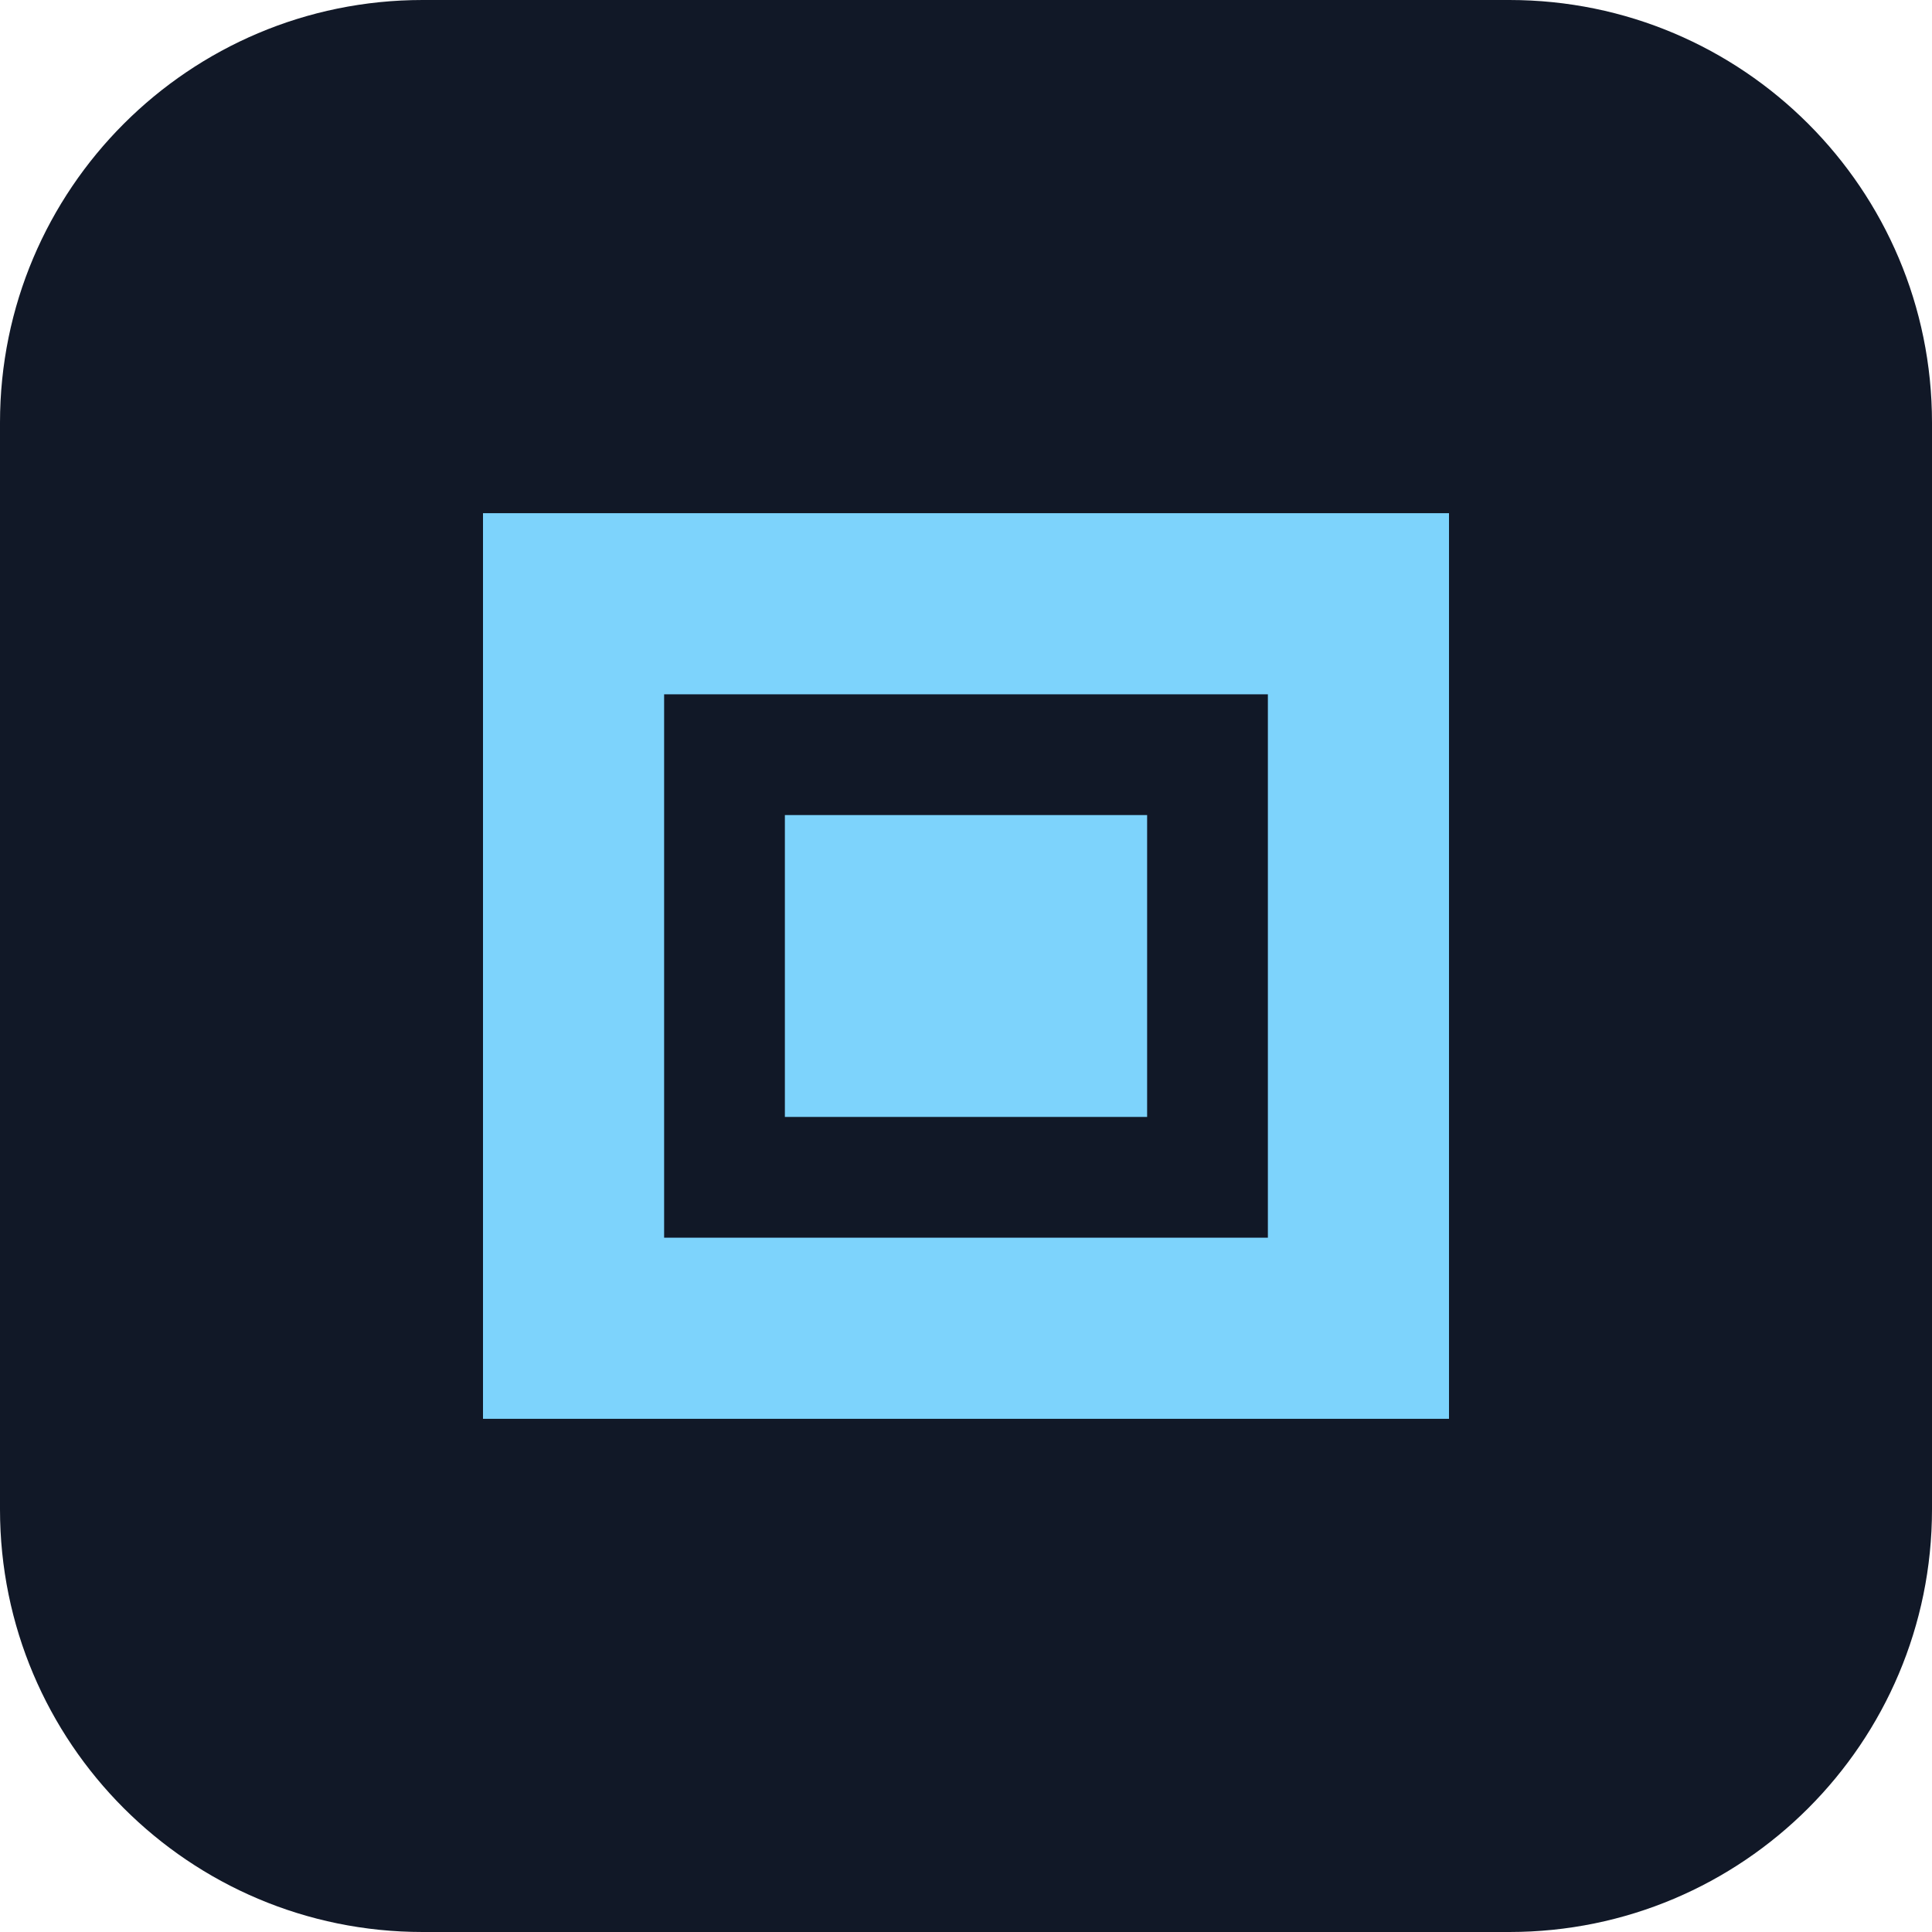
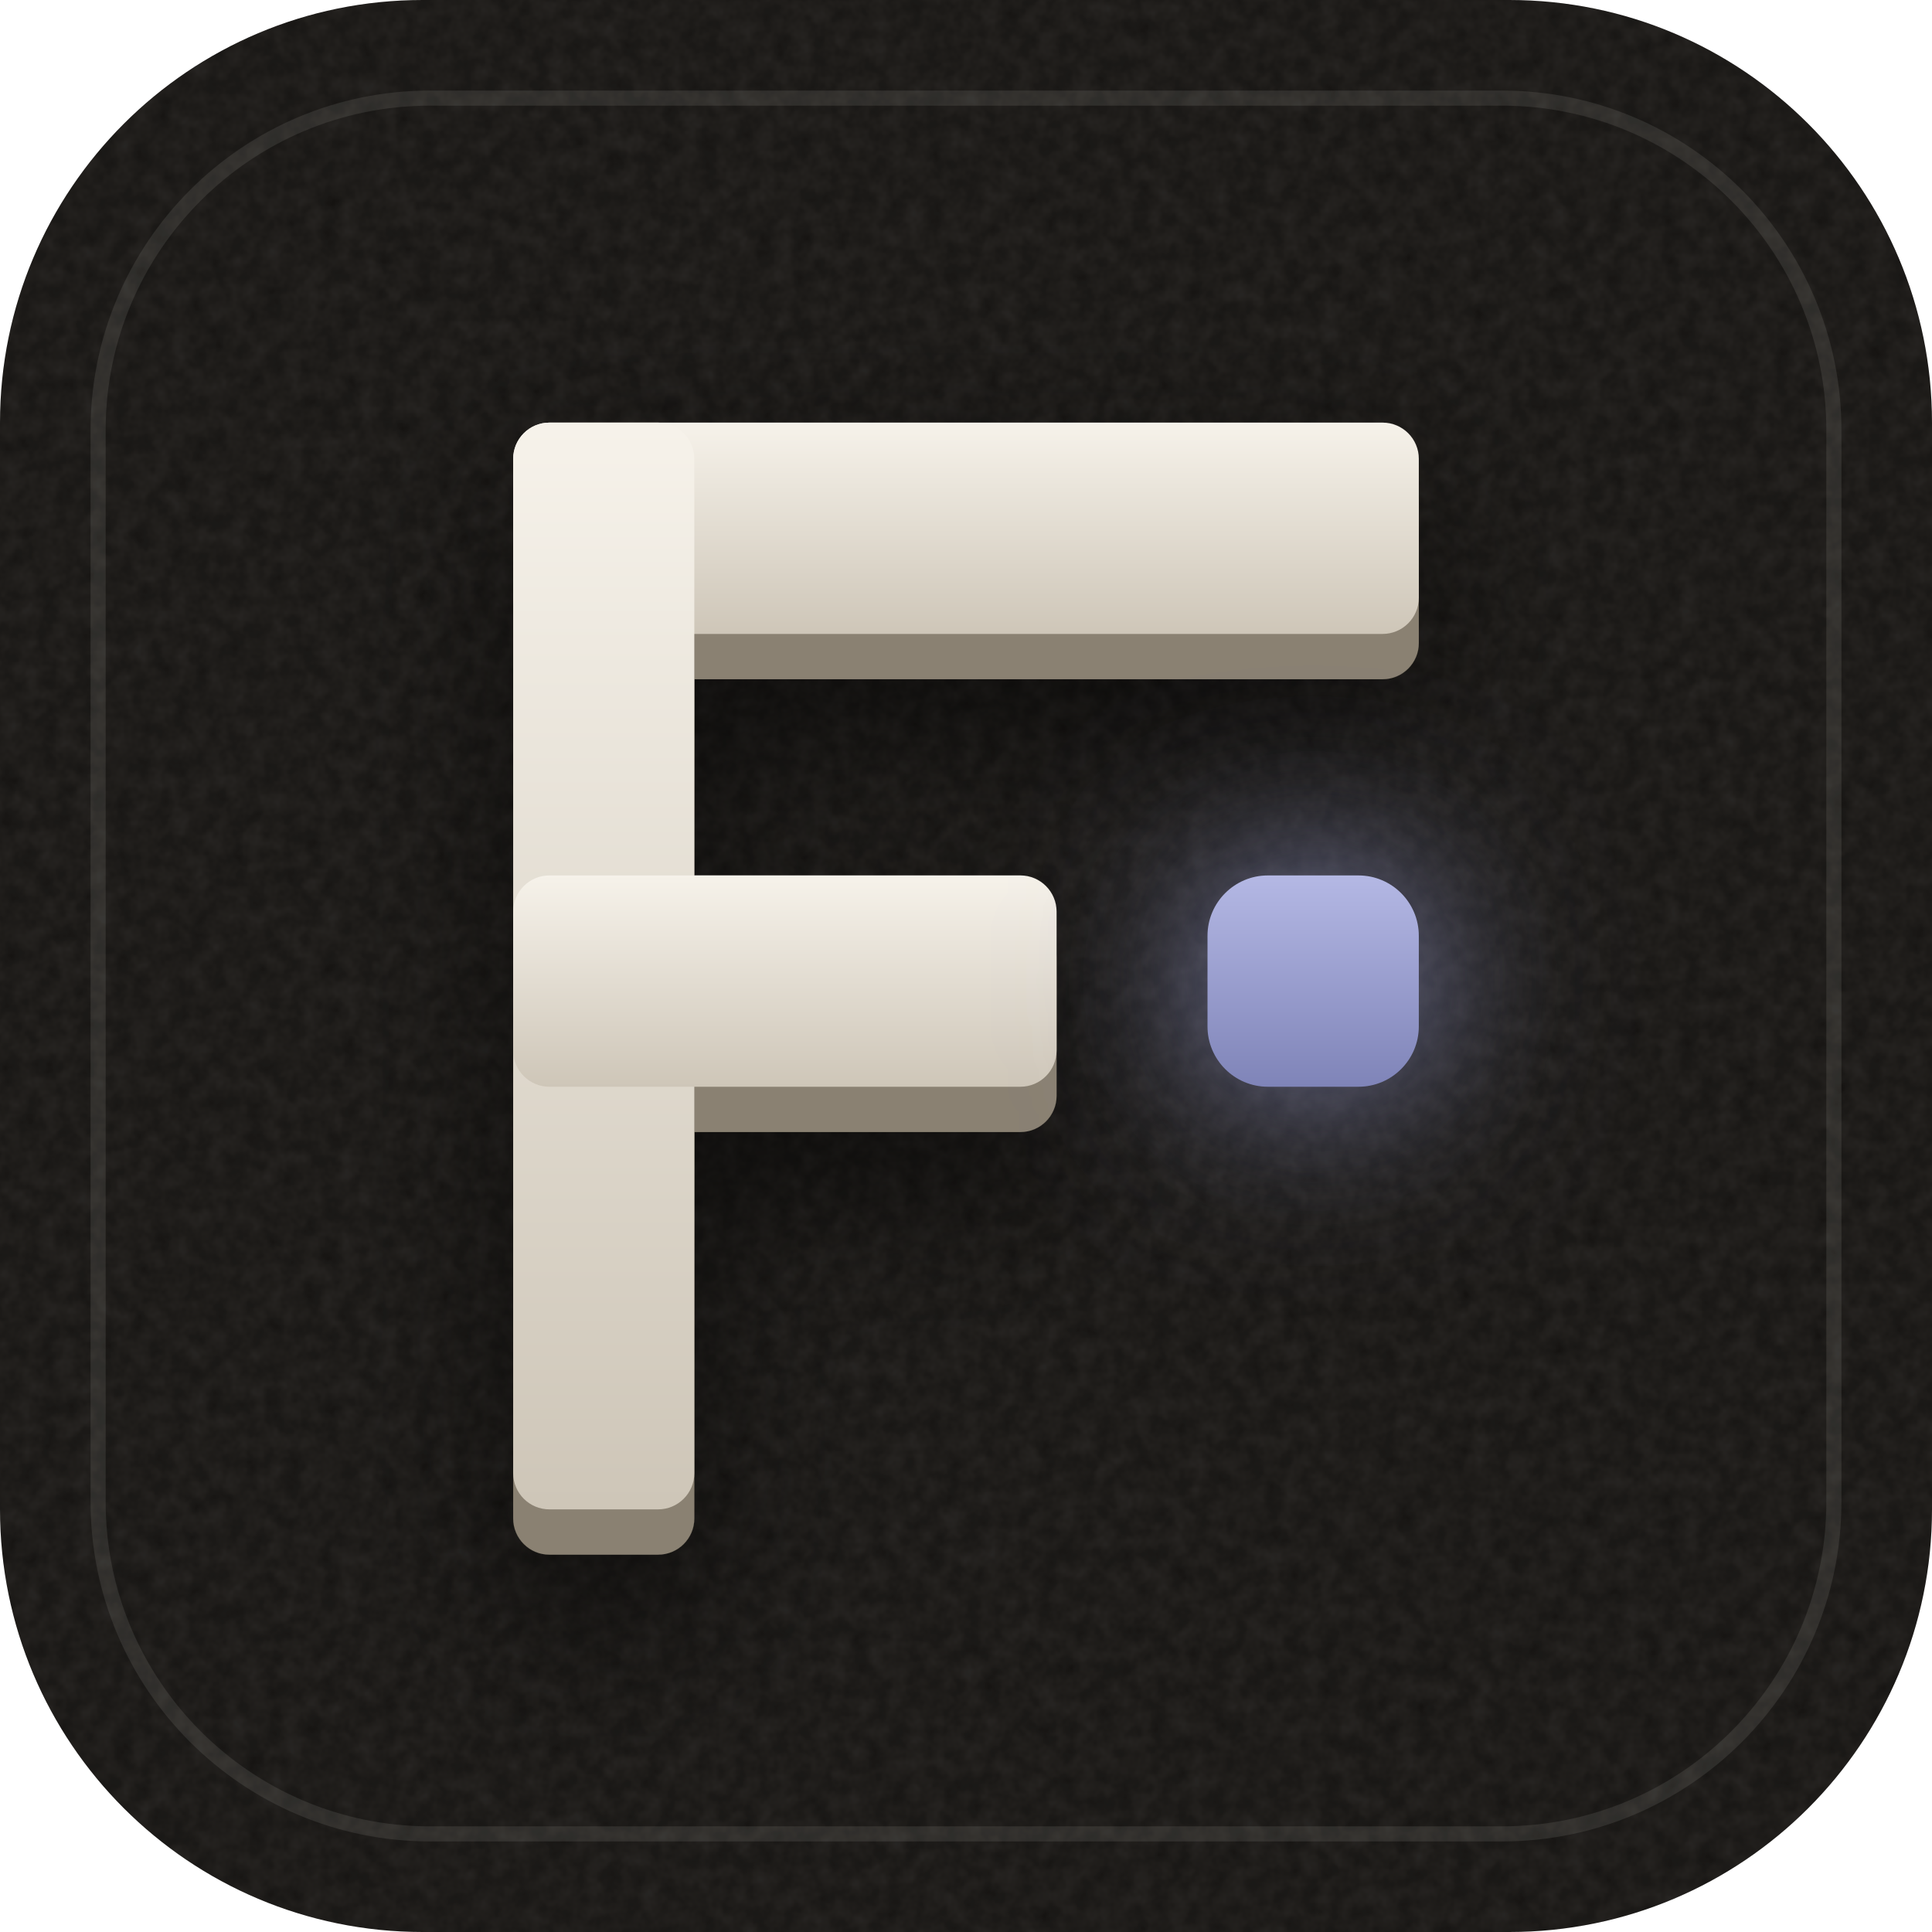
<svg xmlns="http://www.w3.org/2000/svg" viewBox="0 0 128 128">
-   <rect width="128" height="128" rx="28" fill="#111827" />
-   <path d="M32 94V34h64v60H32Zm12-12h40V46H44v36Zm8-8V54h24v20H52Z" fill="#7dd3fc" />
+   <defs>
+     <clipPath id="plate">
+       <rect width="128" height="128" rx="28" />
+     </clipPath>
+     <filter id="grain">
+       <feTurbulence type="fractalNoise" baseFrequency="0.8" numOctaves="3" stitchTiles="stitch" />
+       <feColorMatrix type="matrix" values="0 0 0 0 0.92  0 0 0 0 0.90  0 0 0 0 0.87  0 0 0 0.09 0" />
+     </filter>
+     <linearGradient id="bar" x1="0" y1="0" x2="0" y2="1">
+       <stop offset="0" stop-color="#F6F2EA" />
+       <stop offset="1" stop-color="#CEC6B8" />
+     </linearGradient>
+     <linearGradient id="led" x1="0" y1="0" x2="0" y2="1">
+       <stop offset="0" stop-color="#B4B8E4" />
+       <stop offset="1" stop-color="#7F84B8" />
+     </linearGradient>
+     <filter id="fShadow" x="-30%" y="-30%" width="160%" height="160%">
+       <feDropShadow dx="0" dy="4" stdDeviation="5" flood-color="#000000" flood-opacity="0.5" />
+     </filter>
+     <filter id="ledGlow" x="-120%" y="-120%" width="340%" height="340%">
+       <feDropShadow dx="0" dy="0" stdDeviation="6" flood-color="#9499CB" flood-opacity="0.9" />
+     </filter>
+   </defs>
+   <rect width="128" height="128" rx="28" fill="#141210" />
+   <rect width="128" height="128" clip-path="url(#plate)" filter="url(#grain)" />
+   <rect x="6.5" y="6.5" width="115" height="115" rx="22" fill="none" stroke="#EAE6DF" stroke-opacity="0.1" />
+   <g filter="url(#fShadow)">
+     <g fill="#8A8172">
+       <rect x="34" y="31" width="60" height="14" rx="2.4" />
+       <rect x="34" y="31" width="12" height="72" rx="2.4" />
+       <rect x="34" y="61" width="36" height="14" rx="2.4" />
+     </g>
+     <g fill="url(#bar)">
+       <rect x="34" y="28" width="60" height="14" rx="2.4" />
+       <rect x="34" y="28" width="12" height="72" rx="2.4" />
+       <rect x="34" y="58" width="36" height="14" rx="2.4" />
+     </g>
+   </g>
+   <rect x="80" y="58" width="14" height="14" rx="4" fill="url(#led)" filter="url(#ledGlow)" />
</svg>
